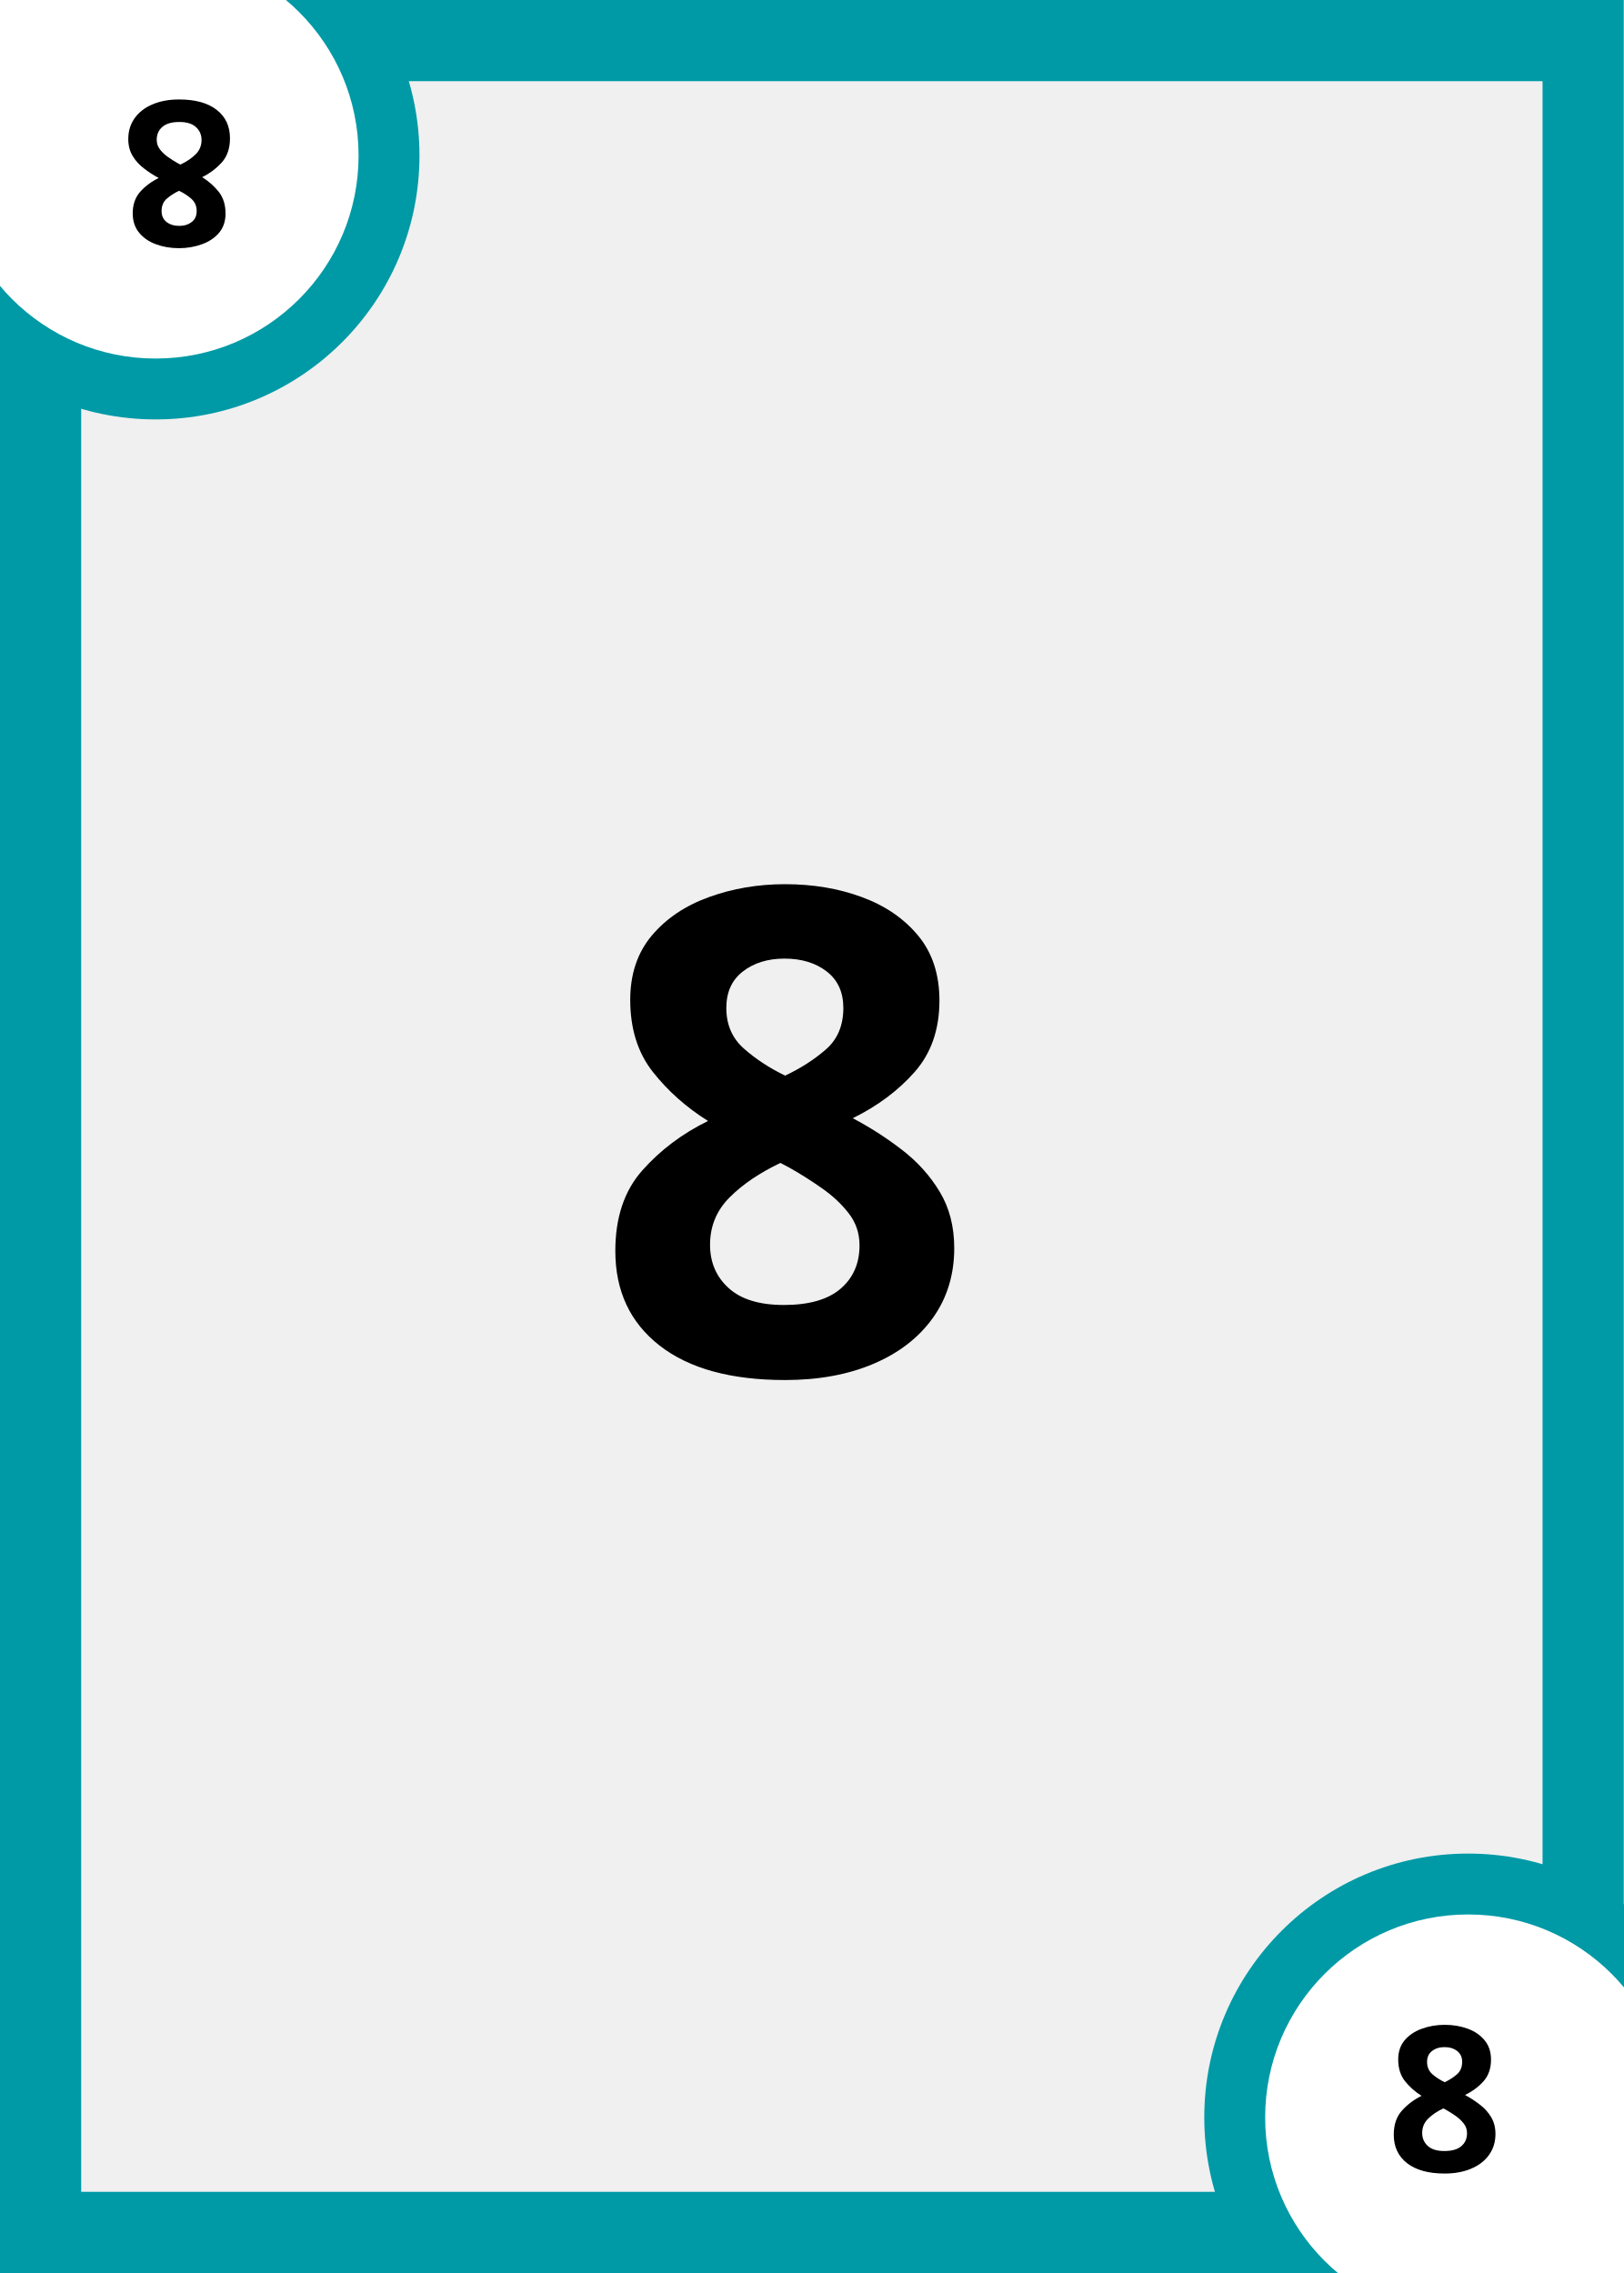
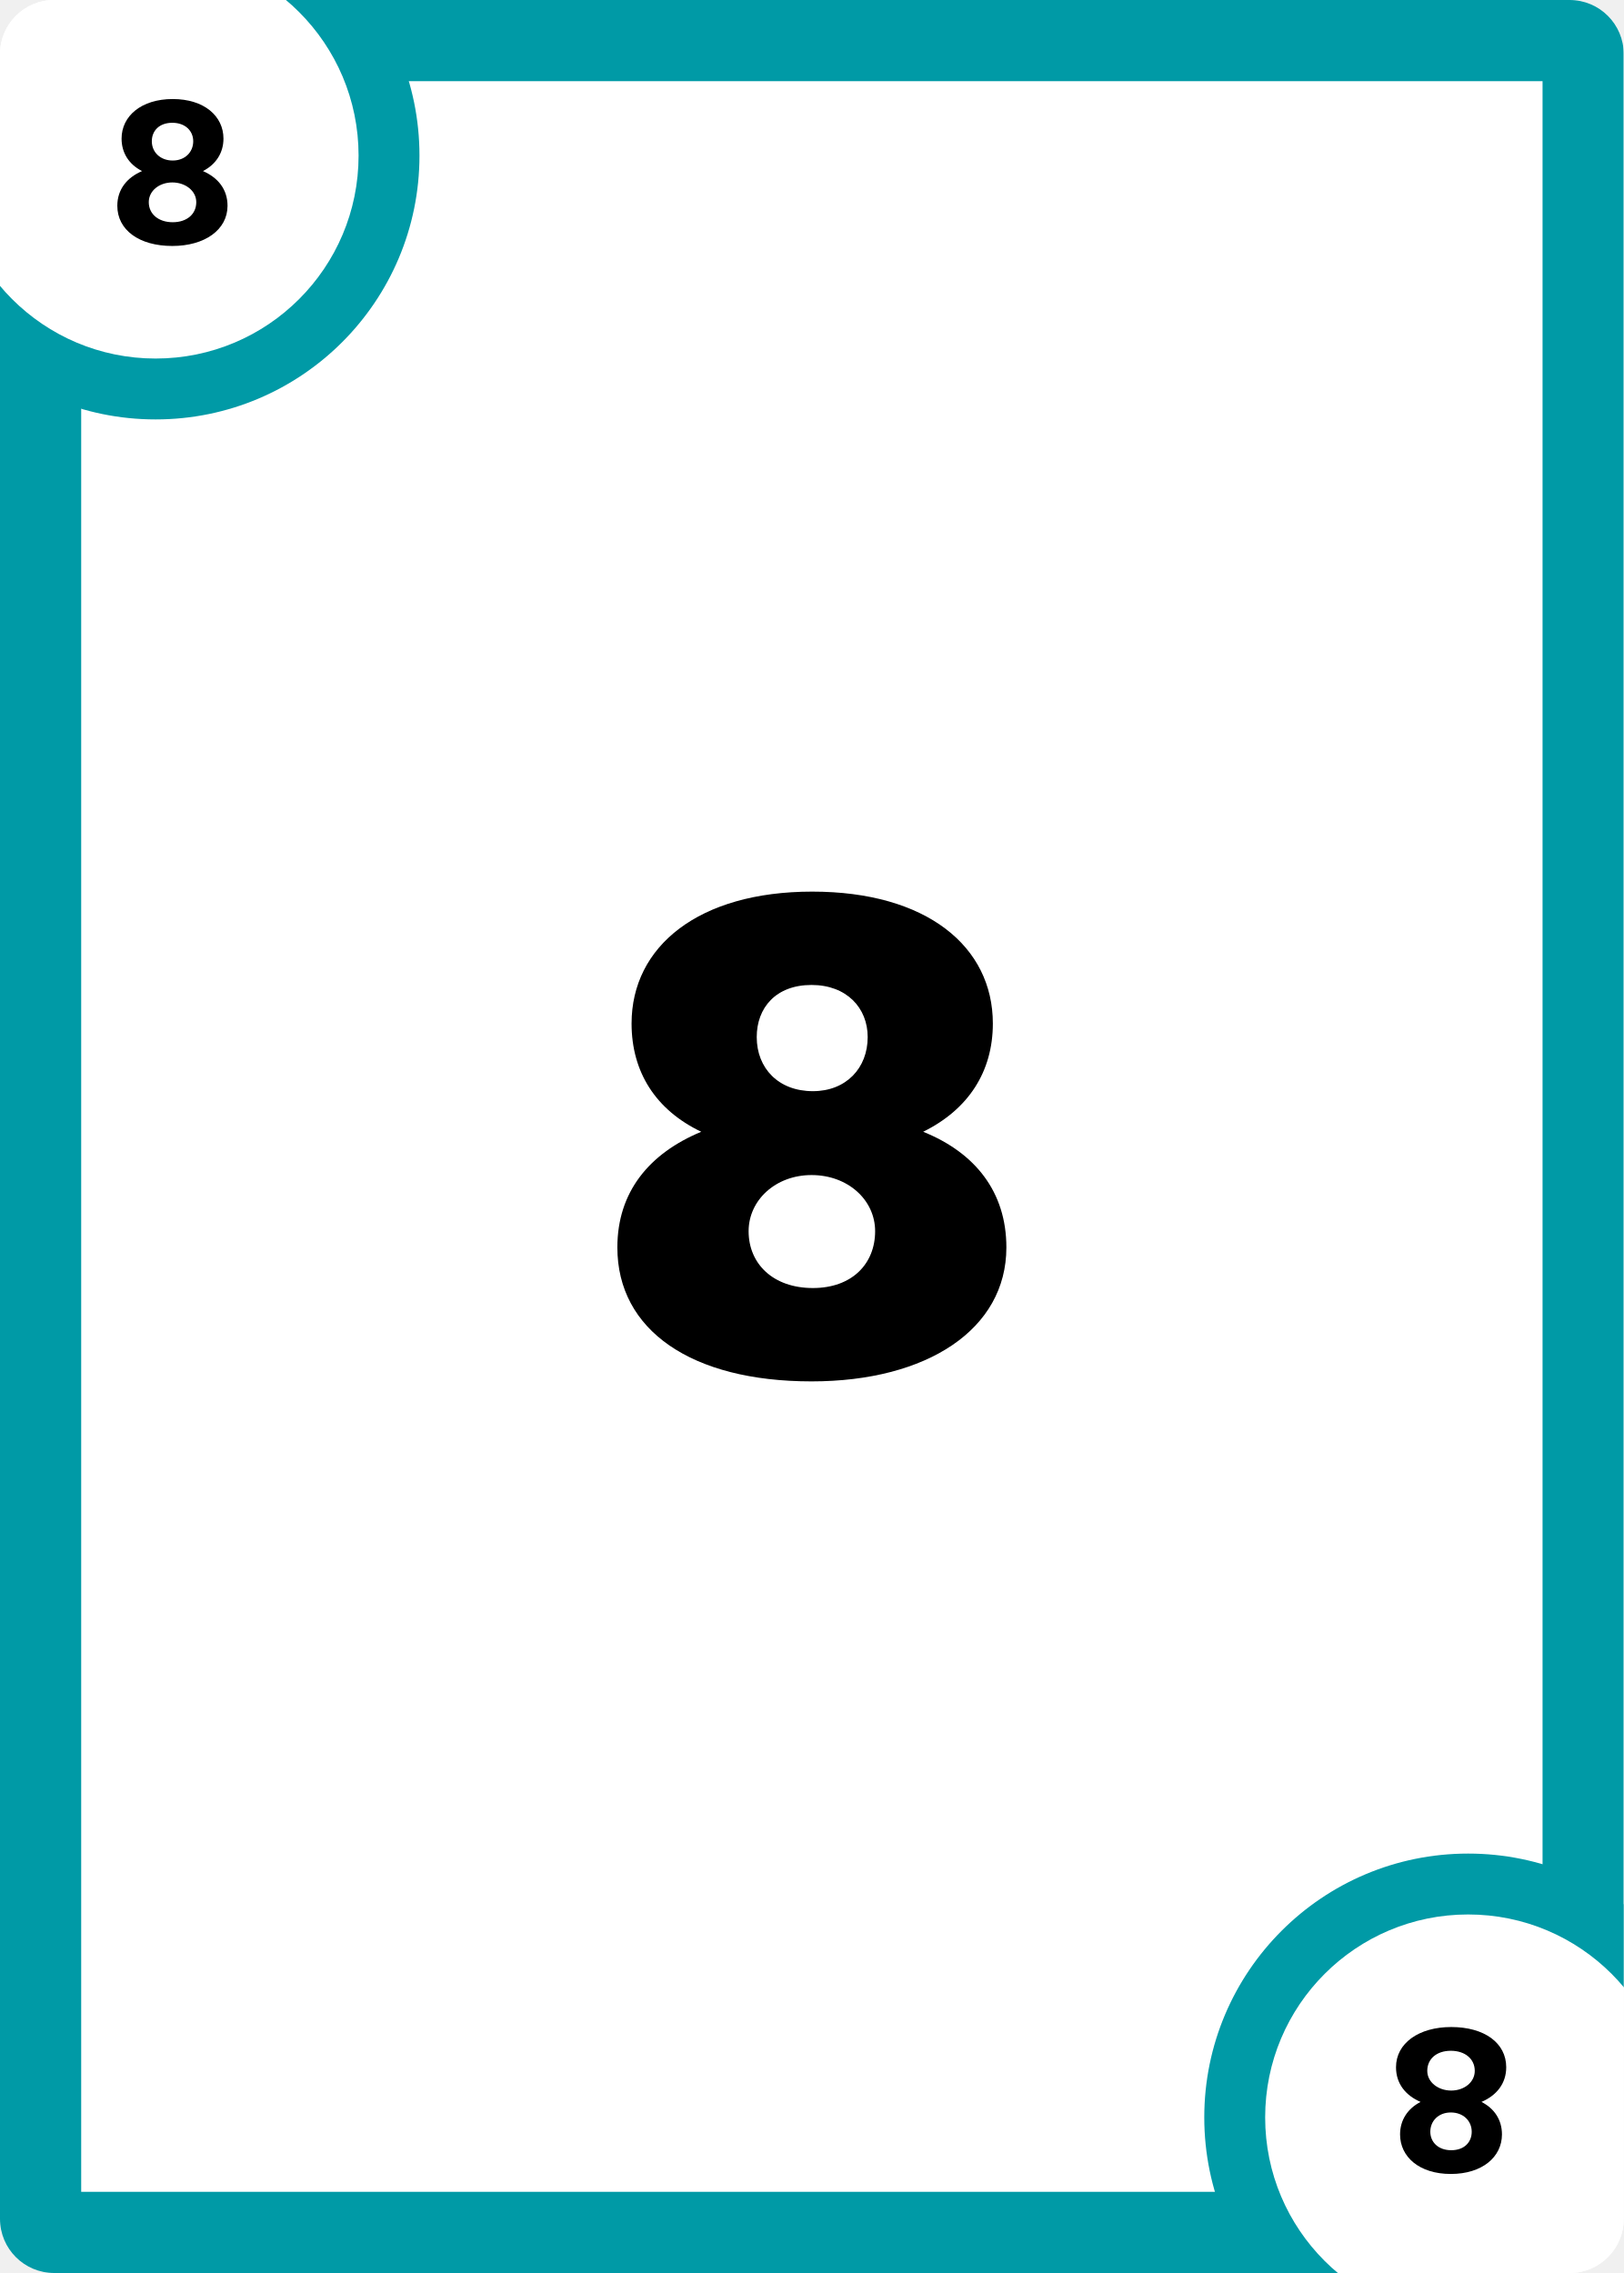
- <svg xmlns="http://www.w3.org/2000/svg" width="240px" height="336px" viewBox="0 0 240 336" version="1.1" style="background: #FFFFFF;">
-   <defs />
-   <g id="Page-1" stroke="none" stroke-width="1" fill="none" fill-rule="evenodd">
+ <svg xmlns="http://www.w3.org/2000/svg" xmlns:xlink="http://www.w3.org/1999/xlink" width="240px" height="336px" viewBox="0 0 240 336" version="1.1">
+   <defs>
+     <rect id="path-1" x="0" y="0" width="240" height="336" rx="8" />
+   </defs>
+   <g id="Symbols" stroke="none" stroke-width="1" fill="none" fill-rule="evenodd">
    <g id="f-8">
-       <g id="full-everythign" transform="translate(-16, -16)">
-         <g id="Background" transform="translate(16, 16)">
-           <g id="border/blue">
-             <path d="M0,0 L240,0 L240,336 L0,336 L0,0 Z M12,12 L12,324 L228,324 L228,12 L12,12 Z" id="border" fill="#009AA6" />
-             <g id="Group" stroke-width="1" transform="translate(-16, -16)">
-               <g id="bottom-right" transform="translate(194, 290)">
-                 <circle id="Oval-Copy" fill="#009AA6" cx="39" cy="39" r="39" />
-                 <path d="M39,69 C44.598,69 54.598,69 69,69 C69,54.448 69,44.448 69,39 C69,22.431 55.569,9 39,9 C22.431,9 9,22.431 9,39 C9,55.569 22.431,69 39,69 Z" id="Oval-Copy-3" fill="#FFFFFF" />
-               </g>
-               <g id="top-left" transform="translate(39, 39) rotate(180) translate(-39, -39) ">
-                 <circle id="Oval-Copy" fill="#009AA6" cx="39" cy="39" r="39" />
-                 <path d="M39,69 C44.598,69 54.598,69 69,69 C69,54.448 69,44.448 69,39 C69,22.431 55.569,9 39,9 C22.431,9 9,22.431 9,39 C9,55.569 22.431,69 39,69 Z" id="Oval-Copy-3" fill="#FFFFFF" />
+       <mask id="mask-2" fill="white">
+         <use xlink:href="#path-1" />
+       </mask>
+       <use id="Mask" fill="#FFFFFF" xlink:href="#path-1" />
+       <g id="full" mask="url(#mask-2)">
+         <g transform="translate(-16, -16)">
+           <g id="Background" transform="translate(16, 16)">
+             <g id="border/blue">
+               <path d="M0,0 L240,0 L240,336 L0,336 L0,0 Z M12,12 L12,324 L228,324 L228,12 L12,12 Z" id="border" fill="#009AA6" />
+               <g id="Group" stroke-width="1" transform="translate(-16, -16)">
+                 <g id="bottom-right" transform="translate(194, 290)">
+                   <circle id="Oval-Copy" fill="#009AA6" cx="39" cy="39" r="39" />
+                   <path d="M39,69 C44.598,69 54.598,69 69,69 C69,54.448 69,44.448 69,39 C69,22.431 55.569,9 39,9 C22.431,9 9,22.431 9,39 C9,55.569 22.431,69 39,69 Z" id="Oval-Copy-3" fill="#FFFFFF" />
+                 </g>
+                 <g id="top-left" transform="translate(39, 39) rotate(180) translate(-39, -39) ">
+                   <circle id="Oval-Copy" fill="#009AA6" cx="39" cy="39" r="39" />
+                   <path d="M39,69 C44.598,69 54.598,69 69,69 C69,54.448 69,44.448 69,39 C69,22.431 55.569,9 39,9 C22.431,9 9,22.431 9,39 C9,55.569 22.431,69 39,69 Z" id="Oval-Copy-3" fill="#FFFFFF" />
+                 </g>
              </g>
            </g>
          </g>
-         </g>
-         <g id="number-1" transform="translate(194, 290)" font-size="30" font-family="Mallory-Bold" fill="#000000" font-weight="bold">
-           <text id="?">
-             <tspan x="26.96" y="47">8</tspan>
-           </text>
-         </g>
-         <g id="number-1-copy" transform="translate(41.5, 41.5) rotate(180) translate(-41.5, -41.5) translate(17, 28)" font-size="30" font-family="Mallory-Bold" fill="#000000" font-weight="bold">
-           <text id="?">
-             <tspan x="14.96" y="24">8</tspan>
-           </text>
+           <g id="number-1" transform="translate(206, 313)">
+             <path d="M24.47,24.36 C19.55,24.36 16.34,21.99 16.34,18.42 C16.34,16.02 17.75,14.25 20,13.29 C18.05,12.3 16.97,10.59 16.97,8.49 C16.97,5.16 19.88,2.64 24.53,2.64 C29.18,2.64 32.03,5.16 32.03,8.49 C32.03,10.59 30.92,12.3 29,13.29 C31.22,14.25 32.63,15.99 32.63,18.42 C32.63,21.96 29.27,24.36 24.47,24.36 Z M21.44,8.88 C21.44,10.5 22.7,11.73 24.53,11.73 C26.33,11.73 27.56,10.5 27.56,8.88 C27.56,7.35 26.39,6.15 24.47,6.15 C22.52,6.15 21.44,7.35 21.44,8.88 Z M20.99,17.88 C20.99,19.65 22.43,20.85 24.53,20.85 C26.63,20.85 28.01,19.65 28.01,17.88 C28.01,16.2 26.39,14.97 24.47,14.97 C22.55,14.97 20.99,16.2 20.99,17.88 Z" id="?" fill="#000000" transform="translate(24.485, 13.5) rotate(180) translate(-24.485, -13.5) " />
+           </g>
+           <g id="number-1-copy" transform="translate(17, 28)">
+             <path d="M24.47,24.36 C19.55,24.36 16.34,21.99 16.34,18.42 C16.34,16.02 17.75,14.25 20,13.29 C18.05,12.3 16.97,10.59 16.97,8.49 C16.97,5.16 19.88,2.64 24.53,2.64 C29.18,2.64 32.03,5.16 32.03,8.49 C32.03,10.59 30.92,12.3 29,13.29 C31.22,14.25 32.63,15.99 32.63,18.42 C32.63,21.96 29.27,24.36 24.47,24.36 Z M21.44,8.88 C21.44,10.5 22.7,11.73 24.53,11.73 C26.33,11.73 27.56,10.5 27.56,8.88 C27.56,7.35 26.39,6.15 24.47,6.15 C22.52,6.15 21.44,7.35 21.44,8.88 Z M20.99,17.88 C20.99,19.65 22.43,20.85 24.53,20.85 C26.63,20.85 28.01,19.65 28.01,17.88 C28.01,16.2 26.39,14.97 24.47,14.97 C22.55,14.97 20.99,16.2 20.99,17.88 Z" id="?" fill="#000000" />
+           </g>
        </g>
      </g>
-       <text id="8" font-family="Mallory-Black, Mallory" font-size="100" font-weight="700" fill="#000000">
-         <tspan x="87.45" y="203">8</tspan>
-       </text>
+       <path d="M119.95,204.2 C102.15,204.2 91.25,196.6 91.25,184.4 C91.25,176.2 95.95,170.5 103.65,167.3 C96.95,164.1 93.35,158.5 93.35,151.3 C93.35,139.9 103.25,131.8 120.05,131.8 C136.95,131.8 146.75,139.9 146.75,151.3 C146.75,158.4 143.15,164 136.45,167.3 C144.15,170.4 148.75,176.2 148.75,184.4 C148.75,196.5 137.05,204.2 119.95,204.2 Z M111.85,153.3 C111.85,157.9 115.05,161.3 120.15,161.3 C125.05,161.3 128.25,157.9 128.25,153.3 C128.25,149 125.15,145.6 119.95,145.6 C114.65,145.6 111.85,149 111.85,153.3 Z M110.65,182 C110.65,186.8 114.25,190.4 120.15,190.4 C125.95,190.4 129.35,186.8 129.35,182 C129.35,177.4 125.35,173.7 119.95,173.7 C114.65,173.7 110.65,177.4 110.65,182 Z" id="8" fill="#000000" mask="url(#mask-2)" />
    </g>
  </g>
</svg>
